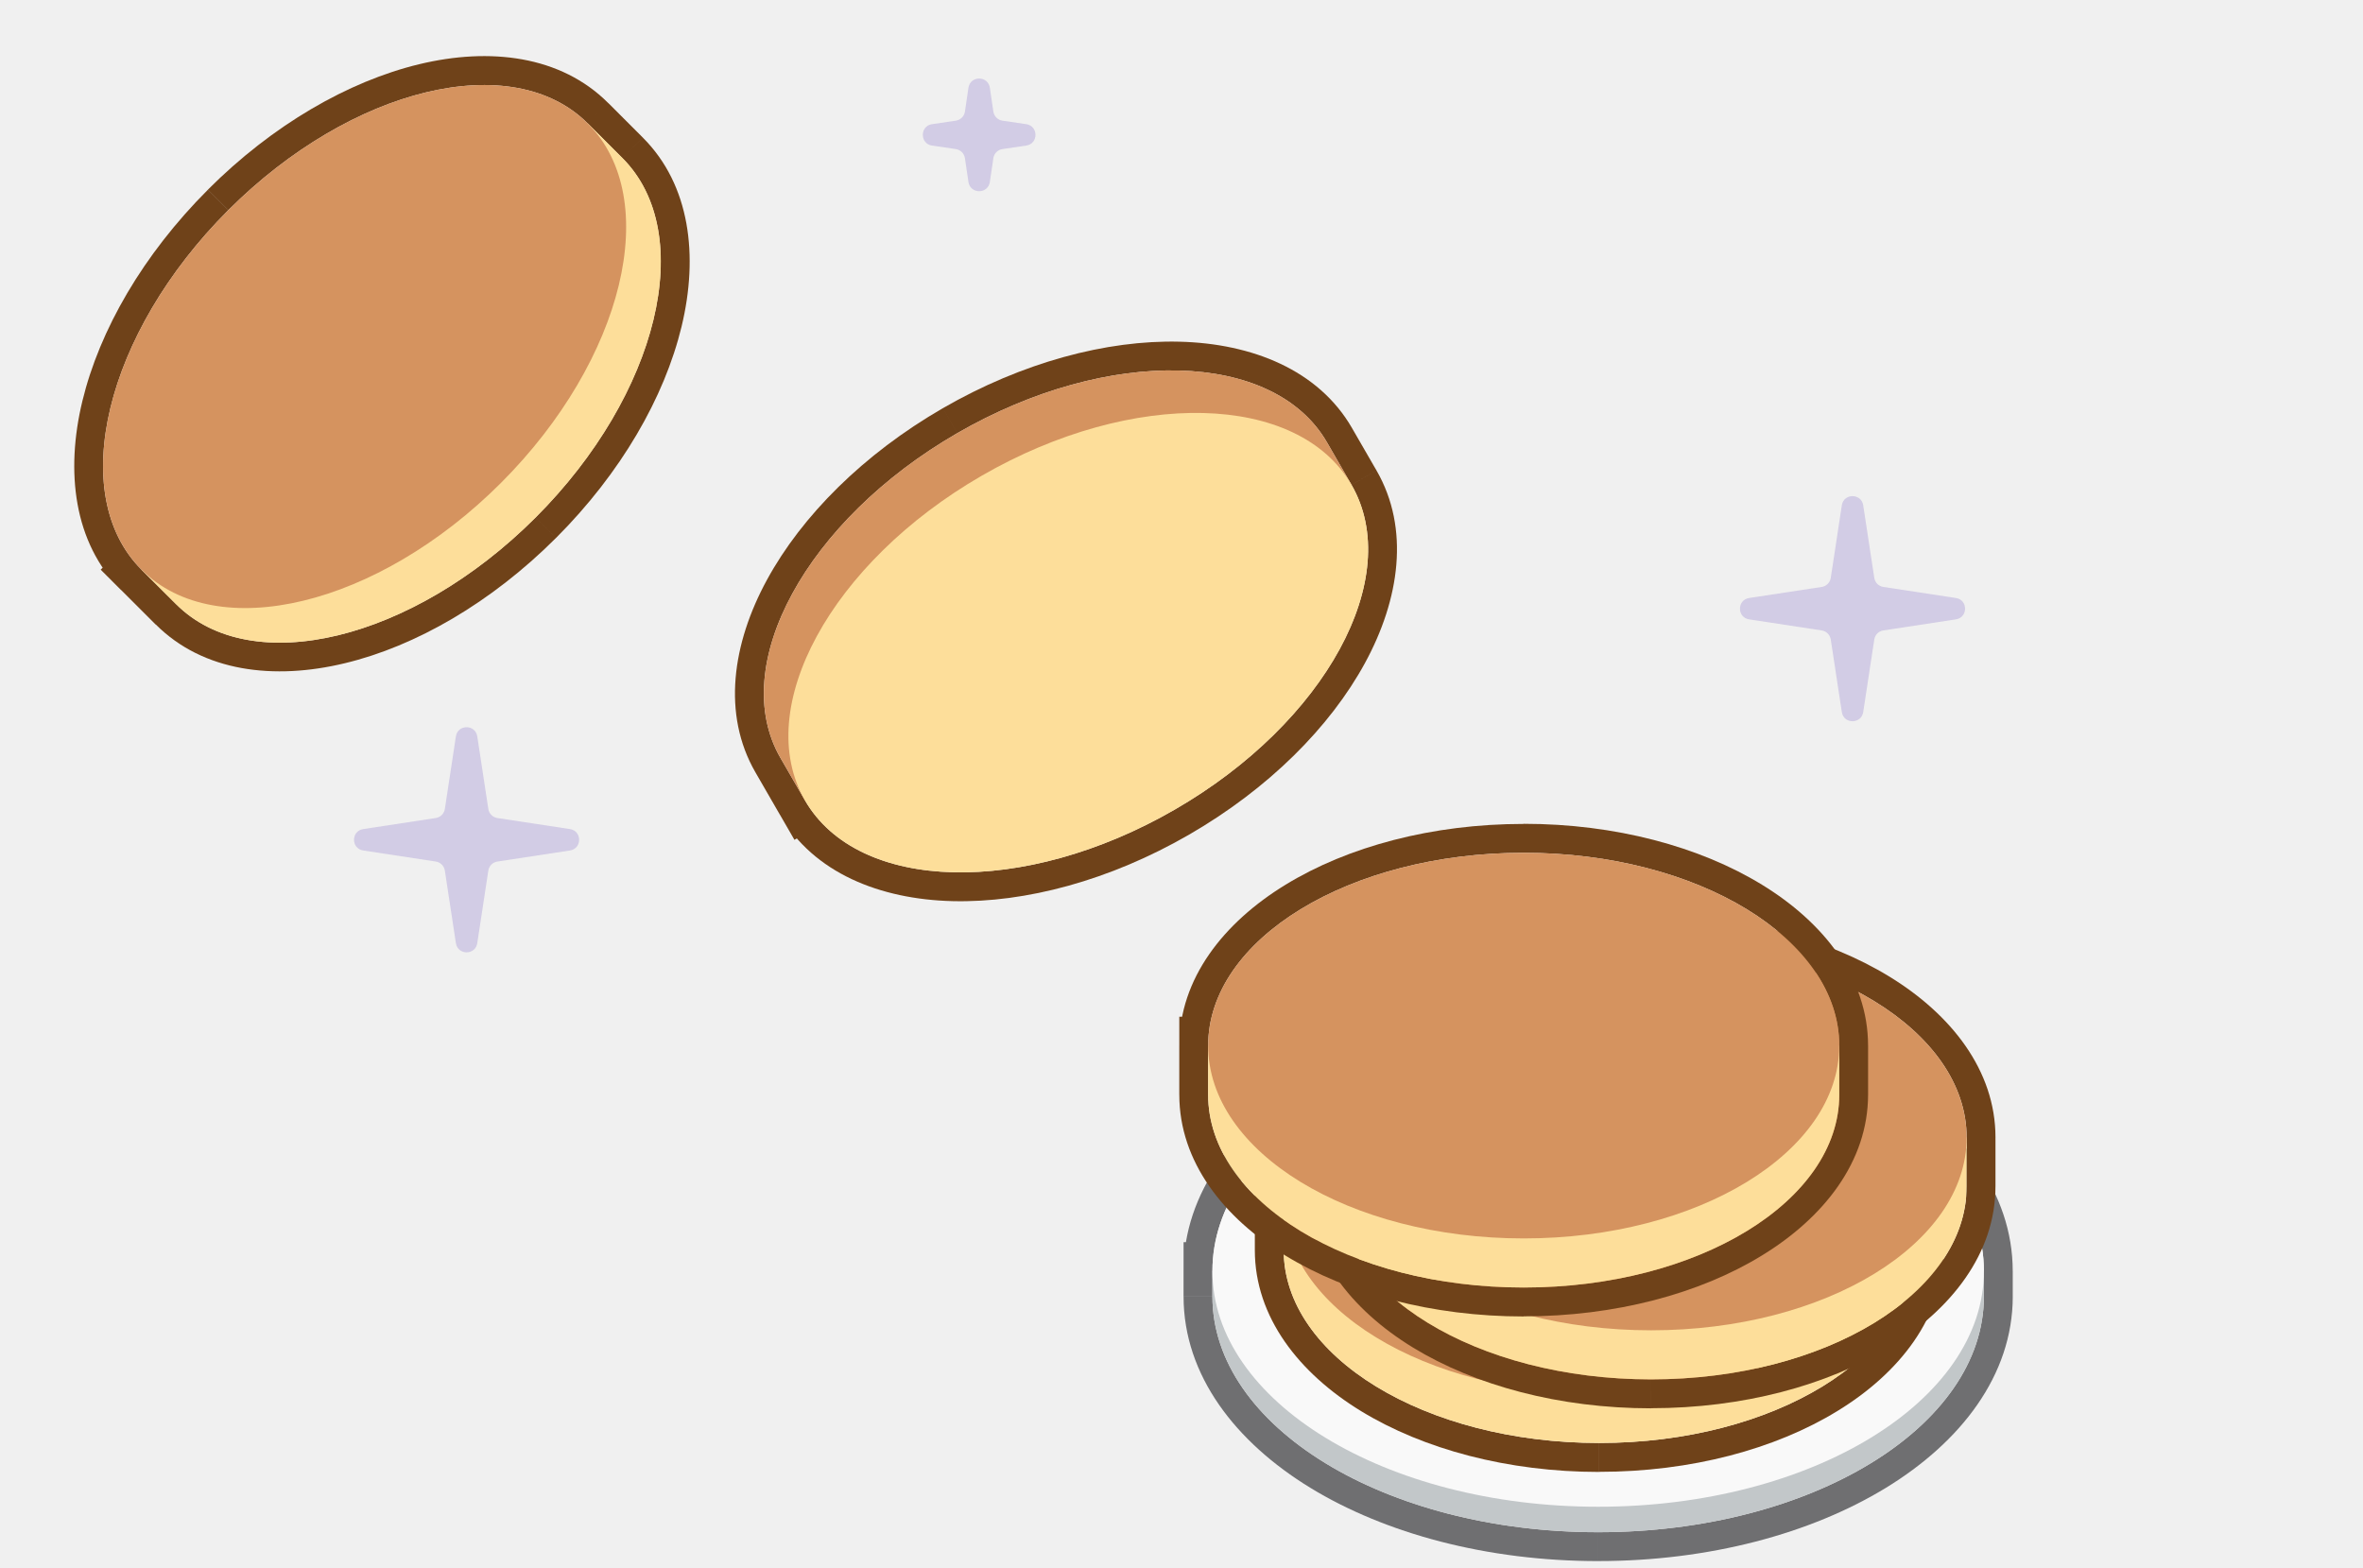
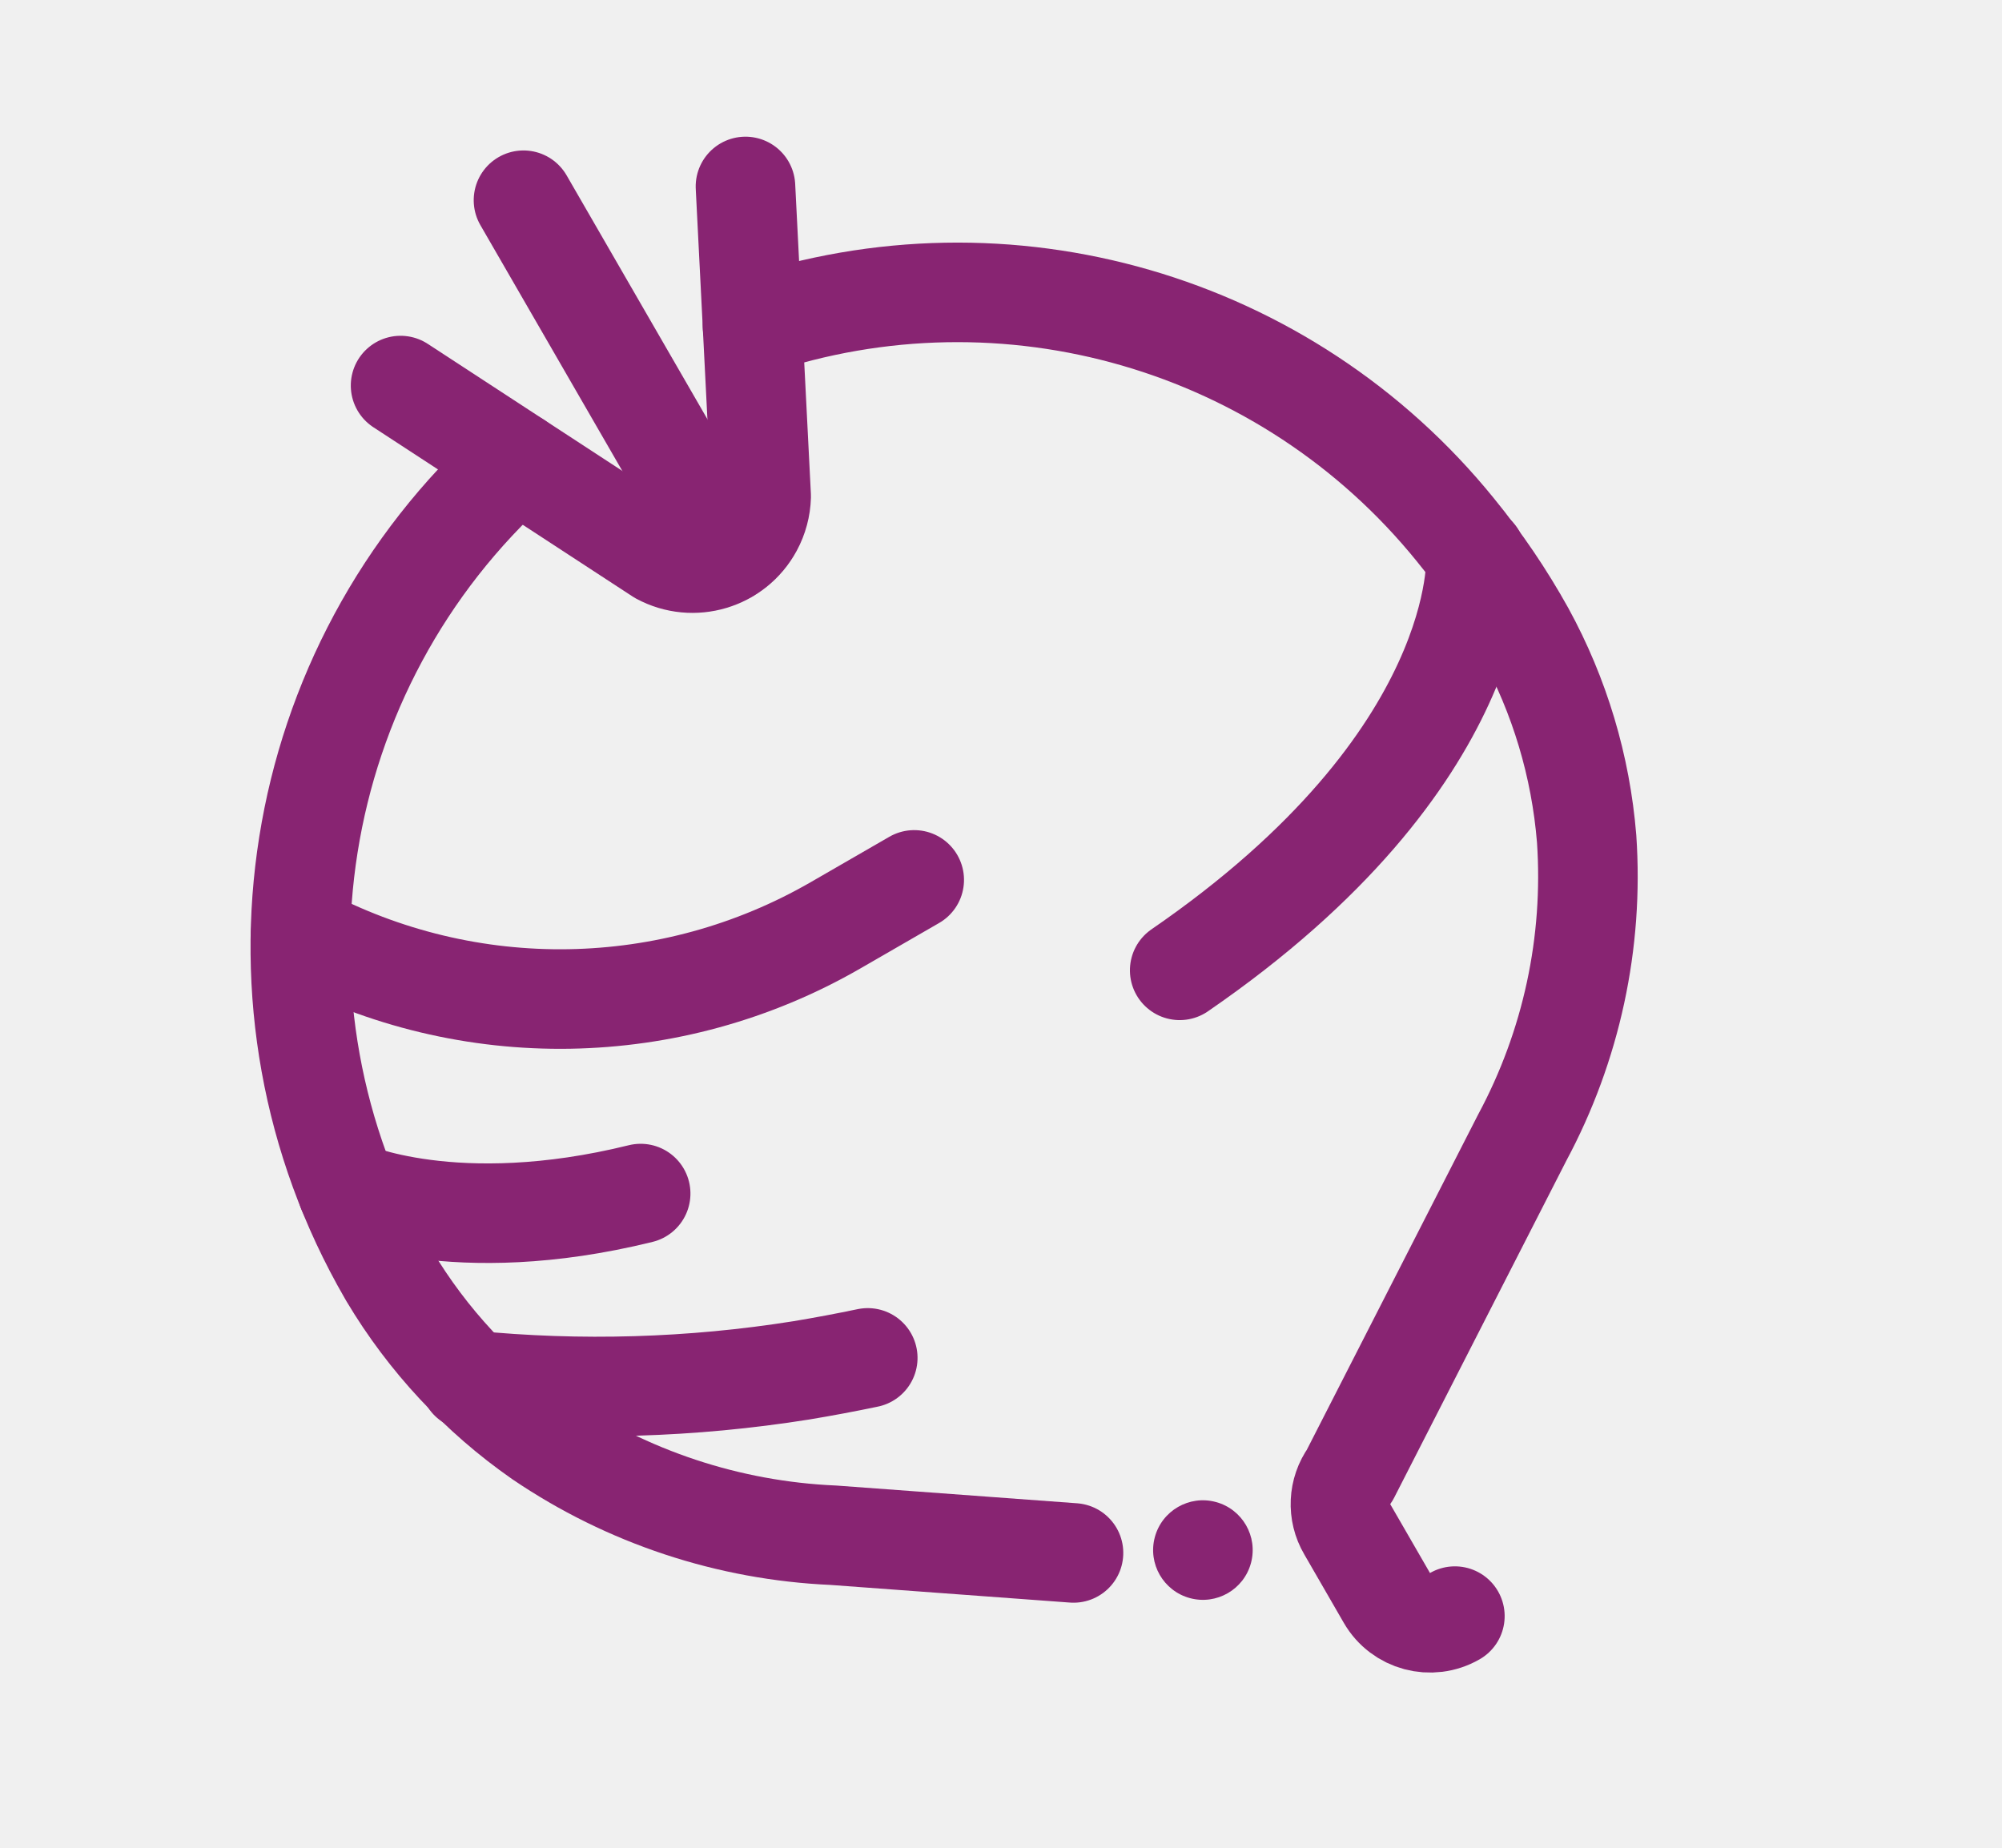
- <svg xmlns="http://www.w3.org/2000/svg" width="202" height="134" fill="none">
-   <style>.B{fill:#fff}.C{fill:#000}.D{fill-rule:evenodd}.E{fill:#612f01}.F{fill:#fedc90}.G{fill:#d1884f}</style>
-   <g clip-path="url(#G)" opacity=".9">
-     <g fill="#aea0d6">
-       <path d="M40.8 62.955c-.16-1.047-1.67-1.047-1.828 0l-.945 6.202c-.06.4-.375.714-.775.775l-6.202.945c-1.047.16-1.047 1.67 0 1.83l6.202.945c.4.06.714.375.775.775l.945 6.202c.16 1.047 1.67 1.047 1.828 0l.945-6.202c.06-.4.375-.714.775-.775l6.202-.945c1.047-.16 1.047-1.67 0-1.83l-6.202-.945c-.4-.06-.714-.375-.775-.775l-.945-6.202zM159.277 43.2c-.16-1.047-1.67-1.047-1.83 0l-.945 6.202c-.06.4-.375.714-.775.775l-6.202.945c-1.047.16-1.047 1.67 0 1.828l6.202.945c.4.06.714.375.775.775l.945 6.202c.16 1.047 1.67 1.047 1.83 0l.945-6.202c.06-.4.375-.714.775-.775l6.2-.945c1.048-.16 1.048-1.67 0-1.828l-6.2-.945c-.4-.06-.714-.375-.775-.775l-.945-6.202zm-76.49-35.7c.16-1.047 1.67-1.047 1.83 0l.3 2.04c.06.4.375.714.775.775l2.04.3c1.047.16 1.047 1.67 0 1.83l-2.04.3c-.4.06-.714.375-.775.775l-.3 2.04c-.16 1.047-1.67 1.047-1.83 0l-.3-2.04c-.06-.4-.375-.714-.775-.775l-2.04-.3c-1.047-.16-1.047-1.67 0-1.83l2.04-.3c.4-.06.714-.375.775-.775l.3-2.04z" opacity=".5" />
+ <svg xmlns="http://www.w3.org/2000/svg" width="3906px" height="3606px" viewBox="0 0 3906 3606" version="1.1">
+   <g id="Page-1" stroke="none" stroke-width="1" fill="none" fill-rule="evenodd">
+     <g id="Icon---Purple" transform="translate(-454, -684)">
+       <g id="icon" transform="translate(587, 817)">
+         <path d="M1995.39,102 L1995.39,102 C2507.771,204.758 2902.152,615.41 2984.122,1131.525 L2984.122,1131.525 C2997.082,1211.137 3002.933,1291.745 3001.605,1372.395 L3001.605,1372.393 C2998.421,1514.327 2965.326,1653.992 2904.48,1782.261 L2904.48,1782.261 C2815.33,1964.282 2676.632,2117.456 2504.325,2224.18 L1883.697,2626.277 L1883.697,2626.277 C1848.569,2642.066 1826.089,2677.12 1826.39,2715.632 L1826.39,2870.063 L1826.39,2870.063 C1826.39,2923.704 1869.877,2967.188 1923.518,2967.188" id="Path" stroke="#882472" stroke-width="194.25" stroke-linecap="round" stroke-linejoin="round" transform="translate(2414.089, 1534.594) rotate(-30) translate(-2414.089, -1534.594) " />
+         <path d="M1539.944,860.195 L1539.944,860.195 C951.04,984.616 529.698,1504.405 529.844,2106.309 L529.844,2112.136 L529.844,2112.136 C531.943,2257.943 565.052,2401.634 626.969,2533.659 L626.969,2533.659 C716.096,2717.747 854.638,2873.437 1027.124,2983.348 L1415.624,3247.528" id="Path" stroke="#882472" stroke-width="194.25" stroke-linecap="round" stroke-linejoin="round" transform="translate(1034.894, 2053.861) rotate(-30) translate(-1034.894, -2053.861) " />
+         <path d="M747.196,384.709 L1020.117,923.753 L1020.117,923.753 C1058.938,986.781 1141.503,1006.404 1204.53,967.583 C1222.364,956.599 1237.376,941.587 1248.361,923.753 L1524.196,384.709" id="Path" stroke="#882472" stroke-width="194.25" stroke-linecap="round" stroke-linejoin="round" transform="translate(1135.696, 686.1109) rotate(-30) translate(-1135.696, -686.1109) " />
+         <line x1="1087.219" y1="999.873" x2="1087.219" y2="204.42" id="Path" stroke="#882472" stroke-width="194.25" stroke-linecap="round" stroke-linejoin="round" transform="translate(1087.219, 602.1465) rotate(-30) translate(-1087.219, -602.1465) " />
+         <path d="M2282.606,2822.983 C2320.536,2860.913 2320.536,2922.409 2282.606,2960.338 C2244.677,2998.268 2183.18,2998.268 2145.251,2960.338 C2107.321,2922.409 2107.321,2860.912 2145.251,2822.983 C2183.181,2785.053 2244.677,2785.053 2282.606,2822.983" id="Path" fill="#882472" fill-rule="nonzero" transform="translate(2213.929, 2891.661) rotate(-30) translate(-2213.929, -2891.661) " />
+         <path d="M507.2,1383.342 L507.2,1383.342 L507.2,1383.342 C703.507,1698.709 1048.701,1890.402 1420.175,1890.335 L1596.942,1890.335" id="Path" stroke="#882472" stroke-width="194.25" stroke-linecap="round" stroke-linejoin="round" transform="translate(1052.071, 1636.839) rotate(-30) translate(-1052.071, -1636.839) " />
+         <path d="M824.455,2363.134 L824.455,2363.134 L824.455,2363.134 C1000.584,2489.407 1192.19,2592.554 1394.578,2670.049 C1436.018,2685.589 1477.458,2700.158 1518.898,2713.756" id="Path" stroke="#882472" stroke-width="194.25" stroke-linecap="round" stroke-linejoin="round" transform="translate(1171.677, 2538.445) rotate(-30) translate(-1171.677, -2538.445) " />
+         <path d="M584.683,2047.261 C584.683,2047.261 717.744,2234.712 1077.107,2338.636" id="Path" stroke="#882472" stroke-width="194.25" stroke-linecap="round" stroke-linejoin="round" transform="translate(830.895, 2192.949) rotate(-30) translate(-830.895, -2192.949) " />
+         <path d="M2910.27,1149.883 C2910.27,1149.883 2733.502,1504.389 2005.065,1561.693" id="Path" stroke="#882472" stroke-width="194.25" stroke-linecap="round" stroke-linejoin="round" transform="translate(2457.668, 1355.788) rotate(-30) translate(-2457.668, -1355.788) " />
+       </g>
    </g>
-     <mask id="A" width="72" height="48" x="100.643" y="85.509" class="C" maskUnits="userSpaceOnUse">
-       <path d="M100.643 85.51h72v48h-72z" class="B" />
-       <path d="M169.593 108.695v2.143c0 11.13-14.764 20.15-32.975 20.15s-32.975-9.022-32.975-20.15v-2.177c0-11.13 14.763-20.152 32.975-20.152s32.975 9.022 32.975 20.152v.034z" class="D" />
-     </mask>
-     <path fill="#606063" d="M169.593 108.695l-2.466-.007v.007h2.466zm-65.95-.034v-2.466h-2.466v2.466h2.466zm0 0v2.467h2.466v-2.467h-2.466zm63.484.034v2.143h4.932v-2.143h-4.932zm0 2.143c0 4.38-2.916 8.745-8.478 12.144-5.52 3.374-13.304 5.54-22.03 5.54v4.932c9.484 0 18.188-2.344 24.603-6.264 6.372-3.894 10.838-9.604 10.838-16.353h-4.932zm-30.51 17.685c-8.728 0-16.51-2.167-22.03-5.54-5.563-3.4-8.478-7.764-8.478-12.144h-4.932c0 6.75 4.466 12.46 10.838 16.353 6.414 3.92 15.12 6.264 24.603 6.264v-4.932zm-30.51-17.685v-2.177h-4.932v2.177h4.932zm-2.466.3h0v-4.933 4.933zm2.466-2.467h-4.932 4.932zm0 0c0-4.38 2.916-8.746 8.478-12.145 5.52-3.374 13.303-5.54 22.03-5.54v-4.932c-9.484 0-18.19 2.344-24.603 6.264-6.372 3.894-10.838 9.605-10.838 16.354h4.932zm30.51-17.686c8.727 0 16.5 2.167 22.03 5.54 5.562 3.4 8.478 7.764 8.478 12.145h4.932c0-6.75-4.466-12.46-10.838-16.354-6.415-3.92-15.12-6.264-24.603-6.264v4.932zm30.51 17.686v.027l4.932.013v-.04h-4.932z" mask="url(#A)" />
-     <path fill="#bdc2c4" d="M169.593 110.838c0 11.13-14.764 20.15-32.975 20.15s-32.975-9.022-32.975-20.15v-2.177h65.95v2.177z" />
-     <path fill="#faf9fa" d="M169.593 108.66c0 11.13-14.764 20.15-32.975 20.15s-32.975-9.022-32.975-20.15 14.763-20.152 32.975-20.152 32.975 9.022 32.975 20.152z" />
-     <mask id="B" width="60" height="43" x="106.737" y="83.193" class="C" maskUnits="userSpaceOnUse">
-       <path d="M106.737 83.193h60v43h-60z" class="B" />
-       <path d="M163.686 102.777v-.1c0-9.104-12.077-16.484-26.974-16.484s-26.975 7.38-26.975 16.484v4.197c0 9.104 12.077 16.485 26.974 16.485s26.975-7.38 26.975-16.485v-4.097z" class="D" />
-     </mask>
-     <path d="M163.686 102.777l-2.466-.024v.024h2.466zm-53.95-.1v2.466h2.466v-2.466h-2.466zm0 0v-2.466h-2.467v2.466h2.467zm51.483-.001v.076l4.932.048.001-.124h-4.933zM136.712 88.66c7.07 0 13.353 1.756 17.788 4.466 4.476 2.736 6.72 6.184 6.72 9.552h4.933c0-5.736-3.795-10.53-9.08-13.76-5.33-3.256-12.533-5.2-20.36-5.2v4.933zm-24.51 14.018c0-3.368 2.244-6.816 6.72-9.552 4.434-2.7 10.717-4.466 17.788-4.466v-4.933c-7.827 0-15.032 1.934-20.36 5.2-5.286 3.23-9.08 8.024-9.08 13.76h4.932zm0 .001l-4.932-.001 4.932.001zm-2.466 2.466h0v-4.932 4.932zm2.466 1.73v-4.196h-4.933v4.196h4.933zm24.508 14.018c-7.07 0-13.353-1.756-17.788-4.466-4.477-2.736-6.72-6.184-6.72-9.552h-4.933c0 5.736 3.795 10.53 9.08 13.76 5.33 3.256 12.533 5.2 20.36 5.2v-4.933zm24.51-14.018c0 3.368-2.244 6.816-6.72 9.552-4.434 2.7-10.717 4.466-17.788 4.466v4.933c7.827 0 15.032-1.934 20.36-5.2 5.286-3.23 9.08-8.025 9.08-13.76h-4.932zm0-4.097v4.097h4.932v-4.097h-4.932z" class="E" mask="url(#B)" />
-     <path d="M163.686 106.874c0 9.104-12.077 16.485-26.975 16.485s-26.975-7.38-26.975-16.485v-4.196h53.95v4.196z" class="F" />
-     <path d="M163.686 102.677c0 9.104-12.077 16.485-26.975 16.485s-26.975-7.38-26.975-16.485 12.077-16.484 26.975-16.484 26.975 7.38 26.975 16.484z" class="G" />
-     <mask id="C" width="60" height="43" x="111.166" y="77.758" class="C" maskUnits="userSpaceOnUse">
-       <path d="M111.166 77.758h60v43h-60z" class="B" />
-       <path d="M168.115 97.4l.002-.16c0-9.104-12.077-16.484-26.975-16.484s-26.974 7.38-26.975 16.483h-.001v4.196c0 9.104 12.077 16.485 26.975 16.485s26.974-7.38 26.974-16.485V97.4z" class="D" />
-     </mask>
-     <path d="M168.115 97.4l-2.465-.038v.02.02h2.466zm-53.948-.16v2.466h2.466V97.24h-2.466zm-.001 0v-2.466H111.7v2.466h2.466zm51.484.001v.12l4.93.076.002-.197h-4.933zm-24.508-14.018c7.07 0 13.354 1.756 17.788 4.466 4.477 2.736 6.72 6.184 6.72 9.552h4.933c0-5.736-3.795-10.53-9.08-13.76-5.33-3.256-12.533-5.2-20.36-5.2v4.932zm-24.51 14.017c.001-3.368 2.245-6.816 6.722-9.55 4.434-2.7 10.717-4.466 17.787-4.466V78.29c-7.827 0-15.03 1.934-20.36 5.2-5.287 3.23-9.08 8.024-9.082 13.76h4.932zm-2.467 2.466h.001l-.001-4.933v4.933zm2.466 1.73V97.24H111.7v4.196h4.932zm24.51 14.018c-7.07 0-13.354-1.756-17.788-4.466-4.477-2.736-6.72-6.184-6.72-9.552H111.7c0 5.736 3.795 10.53 9.08 13.76 5.328 3.256 12.533 5.2 20.36 5.2v-4.933zm24.508-14.018c0 3.368-2.244 6.816-6.72 9.552-4.435 2.7-10.718 4.466-17.788 4.466v4.933c7.827 0 15.03-1.934 20.36-5.2 5.286-3.23 9.08-8.025 9.08-13.76h-4.933zm0-4.036v4.036h4.933V97.4h-4.933z" class="E" mask="url(#C)" />
-     <path d="M168.115 101.438c0 9.104-12.077 16.484-26.974 16.484s-26.975-7.38-26.975-16.484v-4.196h53.95v4.197z" class="F" />
-     <path d="M168.116 97.242c0 9.105-12.077 16.485-26.975 16.485s-26.975-7.38-26.975-16.485 12.077-16.485 26.975-16.485 26.975 7.38 26.975 16.485z" class="G" />
-     <mask id="D" width="60" height="43" x="100.278" y="69.903" class="C" maskUnits="userSpaceOnUse">
-       <path d="M100.278 69.903h60v43h-60z" class="B" />
-       <path d="M157.228 89.485v-.097c0-9.104-12.077-16.485-26.975-16.485s-26.974 7.38-26.974 16.485h-.001v4.196c0 9.104 12.077 16.485 26.975 16.485s26.975-7.38 26.975-16.485v-4.1z" class="D" />
-     </mask>
-     <path d="M157.228 89.485l-2.466-.023-.001.012v.012h2.467zm-53.95-.097v2.466h2.466v-2.466h-2.466zm-.001 0v-2.466h-2.466v2.466h2.466zm51.484-.001v.074l4.932.047v-.12h-4.932zm-24.51-14.018c7.07 0 13.354 1.757 17.788 4.466 4.477 2.736 6.72 6.184 6.72 9.552h4.932c0-5.736-3.794-10.53-9.08-13.76-5.328-3.256-12.533-5.2-20.36-5.2v4.932zm-24.508 14.018c0-3.368 2.244-6.816 6.72-9.552 4.435-2.7 10.718-4.466 17.788-4.466v-4.932c-7.827 0-15.03 1.934-20.36 5.2-5.286 3.23-9.08 8.024-9.08 13.76h4.933zm0 0h-4.933 4.933zm-2.467 2.466h.001l-.001-4.933v4.933zm2.466 1.73v-4.196h-4.932v4.196h4.932zm24.51 14.02c-7.07 0-13.354-1.757-17.788-4.467-4.477-2.736-6.72-6.184-6.72-9.552h-4.932c0 5.736 3.795 10.53 9.08 13.76 5.328 3.256 12.533 5.2 20.36 5.2v-4.932zm24.508-14.02c0 3.368-2.243 6.816-6.72 9.552-4.435 2.7-10.717 4.467-17.788 4.467v4.932c7.827 0 15.03-1.934 20.36-5.2 5.286-3.23 9.08-8.024 9.08-13.76h-4.933zm0-4.1v4.1h4.933v-4.1h-4.933z" class="E" mask="url(#D)" />
-     <path d="M157.228 93.585c0 9.104-12.077 16.484-26.975 16.484s-26.975-7.38-26.975-16.484v-4.196h53.95v4.196z" class="F" />
-     <path d="M157.228 89.388c0 9.104-12.077 16.484-26.975 16.484s-26.975-7.38-26.975-16.484 12.077-16.485 26.975-16.485 26.975 7.38 26.975 16.485z" class="G" />
-     <mask id="E" width="73.462" height="67.239" x="54.459" y="19.562" class="C" maskUnits="userSpaceOnUse">
-       <path d="M54.46 19.562h73.462V86.8H54.46z" class="B" />
-       <path d="M115.49 41.374l.045.078c4.552 7.884-2.216 20.314-15.118 27.763s-27.05 7.096-31.603-.788h0l-2.098-3.634C62.165 56.91 68.934 44.48 81.835 37.03s27.05-7.096 31.603.79l2.053 3.555z" class="D" />
-     </mask>
-     <path d="M115.49 41.374l-2.125 1.252-.006-.01-.005-.01 2.136-1.233zM68.815 68.427l-1.233-2.136 2.136-1.233 1.233 2.136-2.136 1.233zm0 0l1.233 2.136-2.136 1.233-1.233-2.136 2.136-1.233zm-2.098-3.634l-2.136 1.233 2.136-1.233zm46.72-26.975l2.136-1.233-2.136 1.233zm-.037 4.866l-.035-.06 4.25-2.504.056.097-4.27 2.466zM99.185 67.08c6.123-3.535 10.686-8.198 13.17-12.762 2.51-4.608 2.728-8.716 1.045-11.632l4.27-2.466c2.868 4.968 1.98 11.017-.984 16.458-2.986 5.484-8.26 10.76-15.037 14.675l-2.466-4.272zm-28.234.114c1.684 2.916 5.35 4.78 10.596 4.912 5.195.13 11.514-1.49 17.638-5.026l2.466 4.272c-6.778 3.913-13.984 5.84-20.227 5.685-6.193-.154-11.876-2.408-14.745-7.376l4.272-2.467zm-3.37-.902h0l2.466 4.272-2.466-4.272zm1.27-2.73l2.098 3.634-4.272 2.466-2.098-3.634 4.272-2.466zm14.216-24.394c-6.123 3.535-10.686 8.198-13.172 12.762-2.51 4.608-2.728 8.716-1.044 11.633l-4.272 2.466c-2.868-4.968-1.98-11.017.984-16.458 2.987-5.484 8.26-10.76 15.037-14.675l2.466 4.272zm28.235-.114c-1.684-2.917-5.352-4.78-10.597-4.912-5.195-.13-11.514 1.49-17.638 5.026l-2.466-4.272c6.778-3.914 13.984-5.84 20.228-5.685 6.193.155 11.876 2.41 14.744 7.377l-4.27 2.466zm2.052 3.555l-2.052-3.555 4.27-2.466 2.053 3.555-4.272 2.466z" class="E" mask="url(#E)" />
-     <path d="M113.438 37.818c-4.552-7.884-18.702-8.237-31.603-.79s-19.67 19.88-15.12 27.763l2.098 3.634 46.722-26.975-2.098-3.634z" class="G" />
-     <path d="M115.536 41.452c-4.552-7.884-18.7-8.237-31.603-.79s-19.67 19.88-15.12 27.763 18.7 8.238 31.604.79 19.67-19.88 15.118-27.763z" class="F" />
-     <mask id="F" width="72.832" height="72.832" x="-3.84" y="-5.357" class="C" maskUnits="userSpaceOnUse">
-       <path d="M-3.84-5.357h72.832v72.832H-3.84z" class="B" />
-       <path d="M12.095 48.7c-6.438-6.438-3.117-20.196 7.418-30.73s24.293-13.855 30.73-7.418l.035.035L53.2 13.51c6.438 6.438 3.117 20.196-7.418 30.73S21.5 58.095 15.062 51.657L12.095 48.7z" class="D" />
-     </mask>
-     <path d="M12.095 48.7l1.744-1.744 1.744 1.744-1.744 1.744-1.744-1.744zm38.183-38.113l-1.744 1.744-.008-.008 1.752-1.735zM12.095 48.7l-1.744 1.744L8.607 48.7l1.744-1.744 1.744 1.744zm1.744-1.744h0 0 0 0l-3.488 3.488 3.488-3.488zm7.418-27.243c-5 5-8.2 10.684-9.42 15.736-1.23 5.1-.38 9.125 2.002 11.506l-3.488 3.488c-4.056-4.056-4.763-10.13-3.31-16.152 1.465-6.07 5.192-12.532 10.727-18.067l3.488 3.488zM48.5 12.286c-2.38-2.38-6.406-3.233-11.506-2.002-5.052 1.22-10.736 4.42-15.736 9.42l-3.488-3.488C23.303 10.68 29.765 6.954 35.835 5.49c6.022-1.454 12.095-.747 16.15 3.31L48.5 12.286zm.026.026l-.026-.026 3.488-3.488.043.043-3.504 3.47zm2.94 2.94l-2.932-2.933 3.488-3.488 2.932 2.932-3.488 3.488zm-7.418 27.243c5-5 8.2-10.684 9.42-15.736 1.23-5.1.38-9.125-2.002-11.506l3.488-3.488c4.056 4.056 4.763 10.13 3.31 16.15-1.465 6.07-5.192 12.532-10.727 18.067l-3.488-3.488zm-27.243 7.418c2.38 2.38 6.406 3.233 11.506 2.002 5.052-1.22 10.736-4.42 15.736-9.42l3.488 3.488C42 51.518 35.54 55.245 29.47 56.7c-6.022 1.454-12.095.747-16.15-3.31l3.488-3.488zm-2.967-2.967l2.967 2.967-3.488 3.488-2.967-2.967 3.488-3.488zm0 3.488h0l-3.488-3.488 3.488 3.488z" class="E" mask="url(#F)" />
-     <path d="M15.06 51.657c6.438 6.438 20.196 3.117 30.73-7.418s13.855-24.293 7.418-30.73l-2.967-2.967L12.094 48.7l2.967 2.967z" class="F" />
-     <path d="M12.095 48.7c6.438 6.438 20.196 3.117 30.73-7.418s13.855-24.293 7.418-30.73-20.196-3.117-30.73 7.418S5.657 42.252 12.095 48.7z" class="G" />
  </g>
-   <defs>
-     <clipPath id="G">
-       <path d="M0 0h202v133.654H0z" class="B" />
-     </clipPath>
-   </defs>
</svg>
